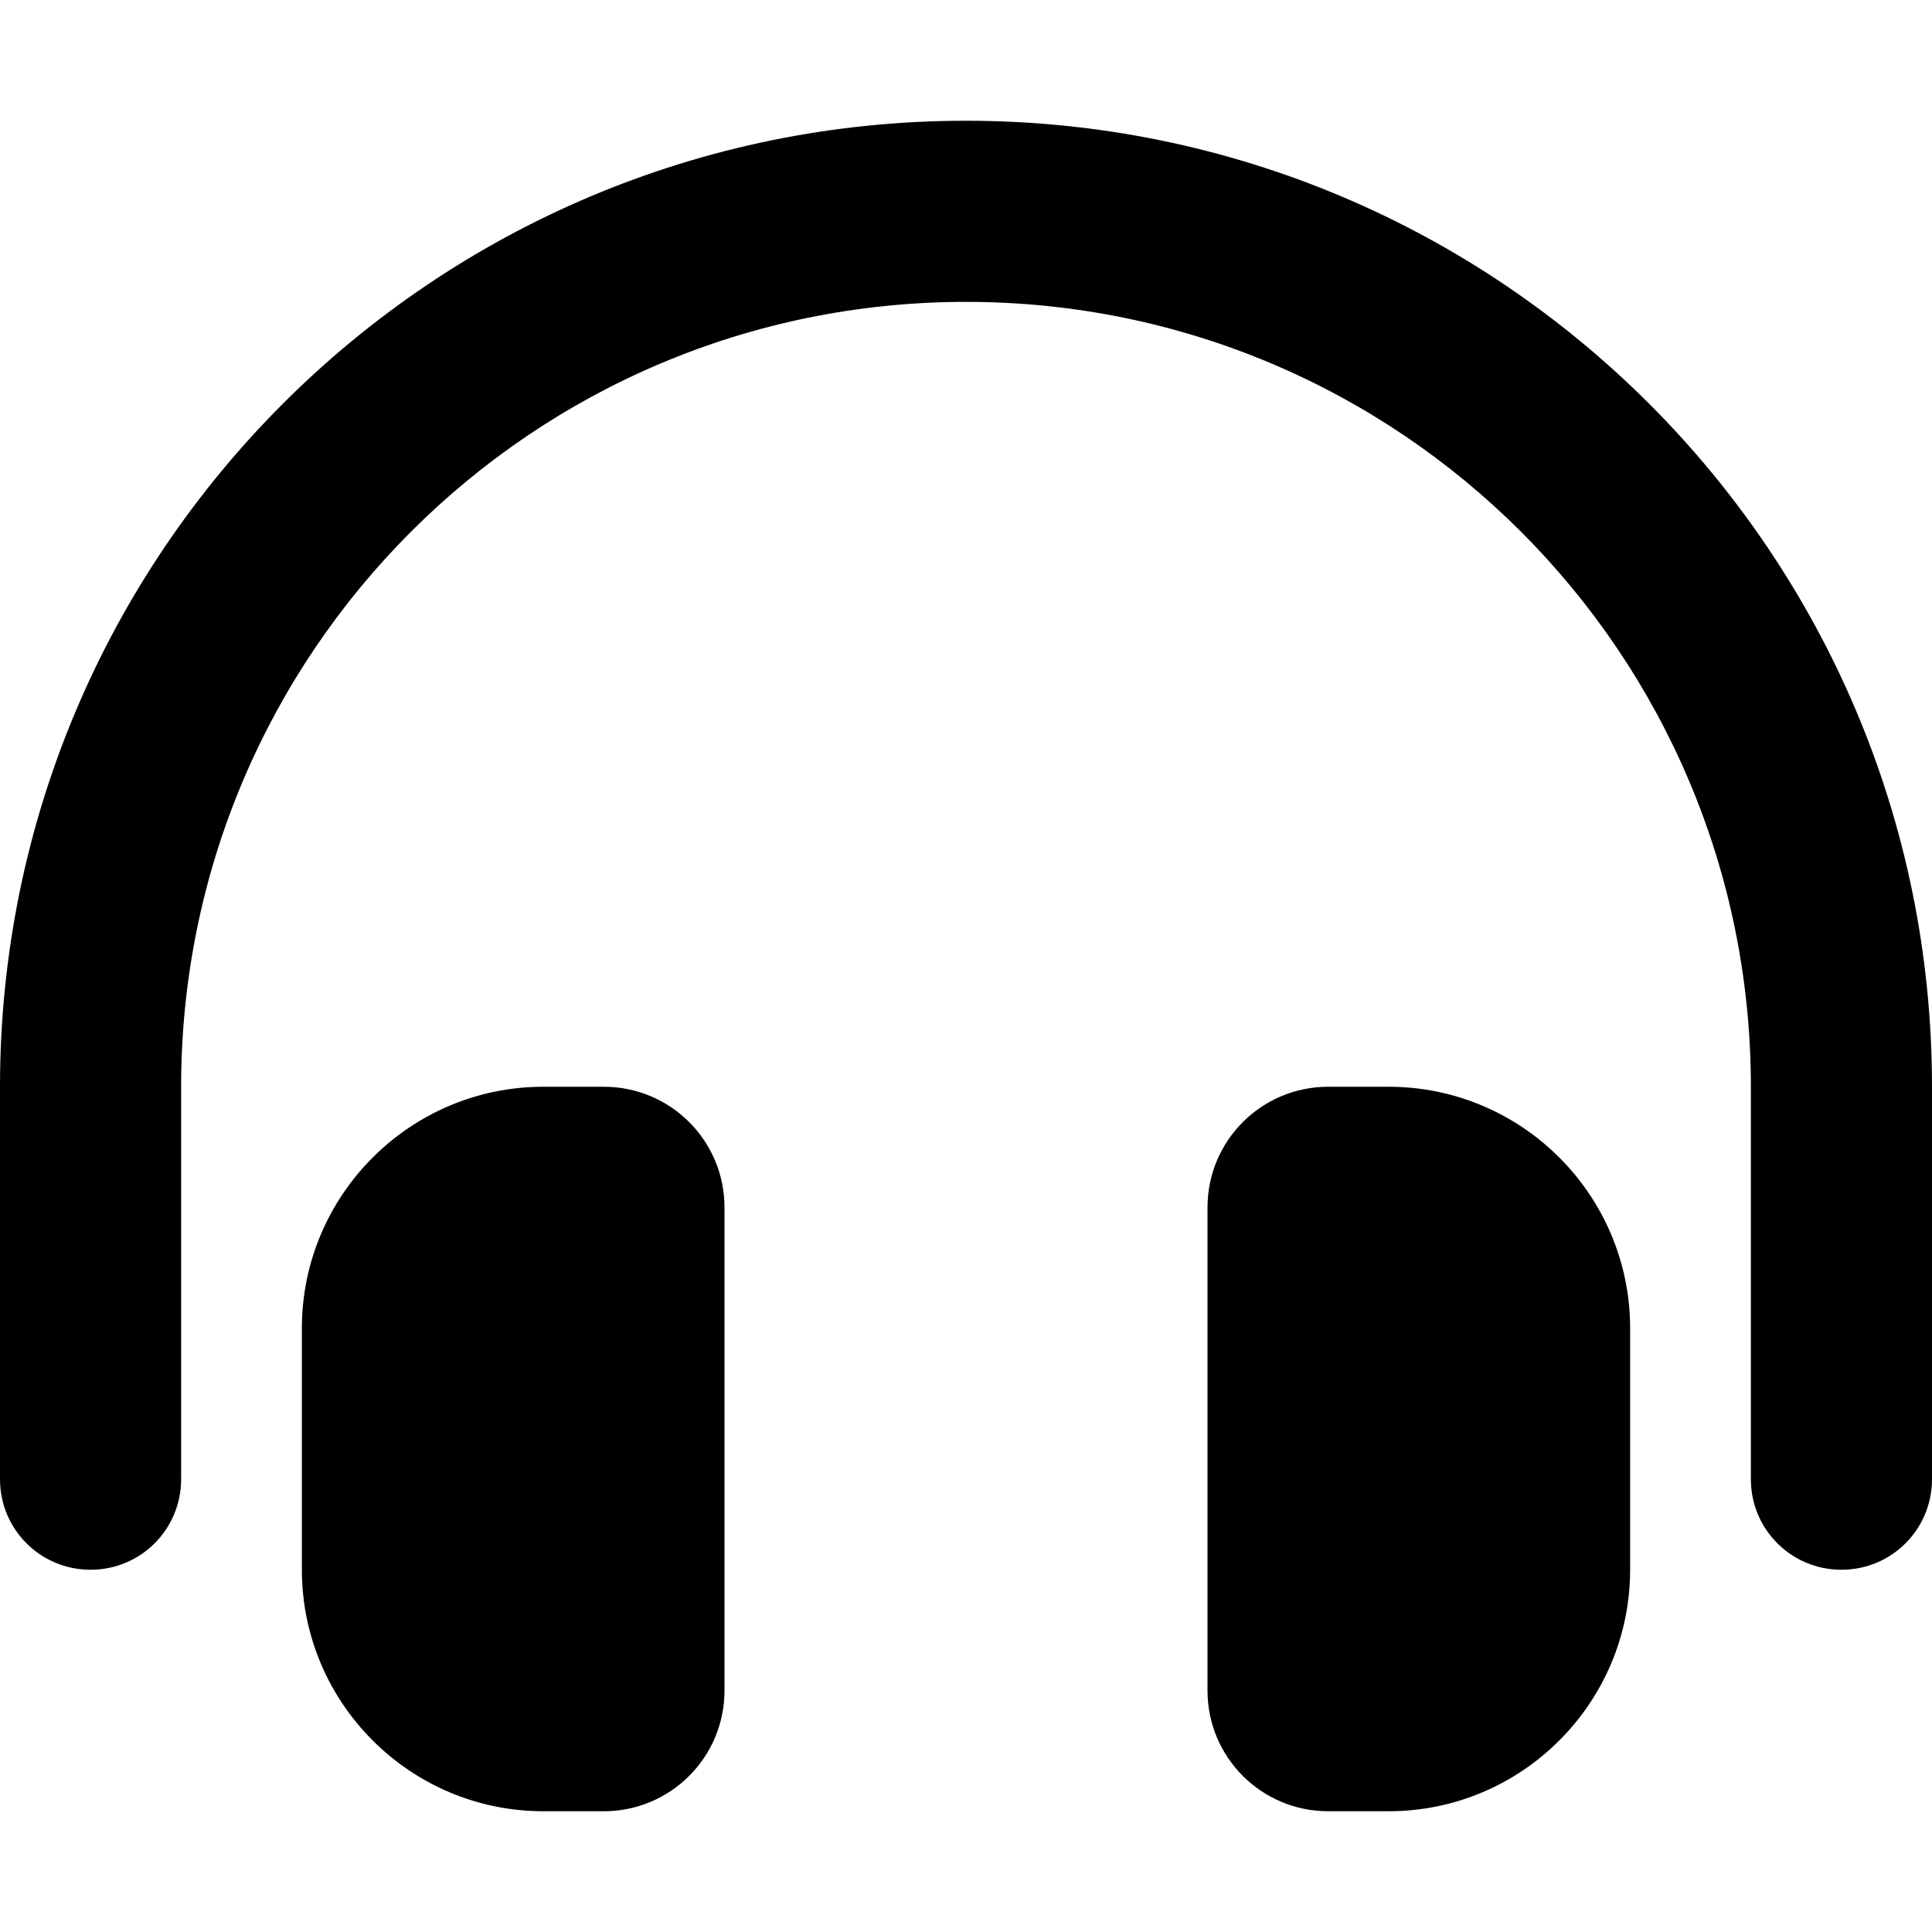
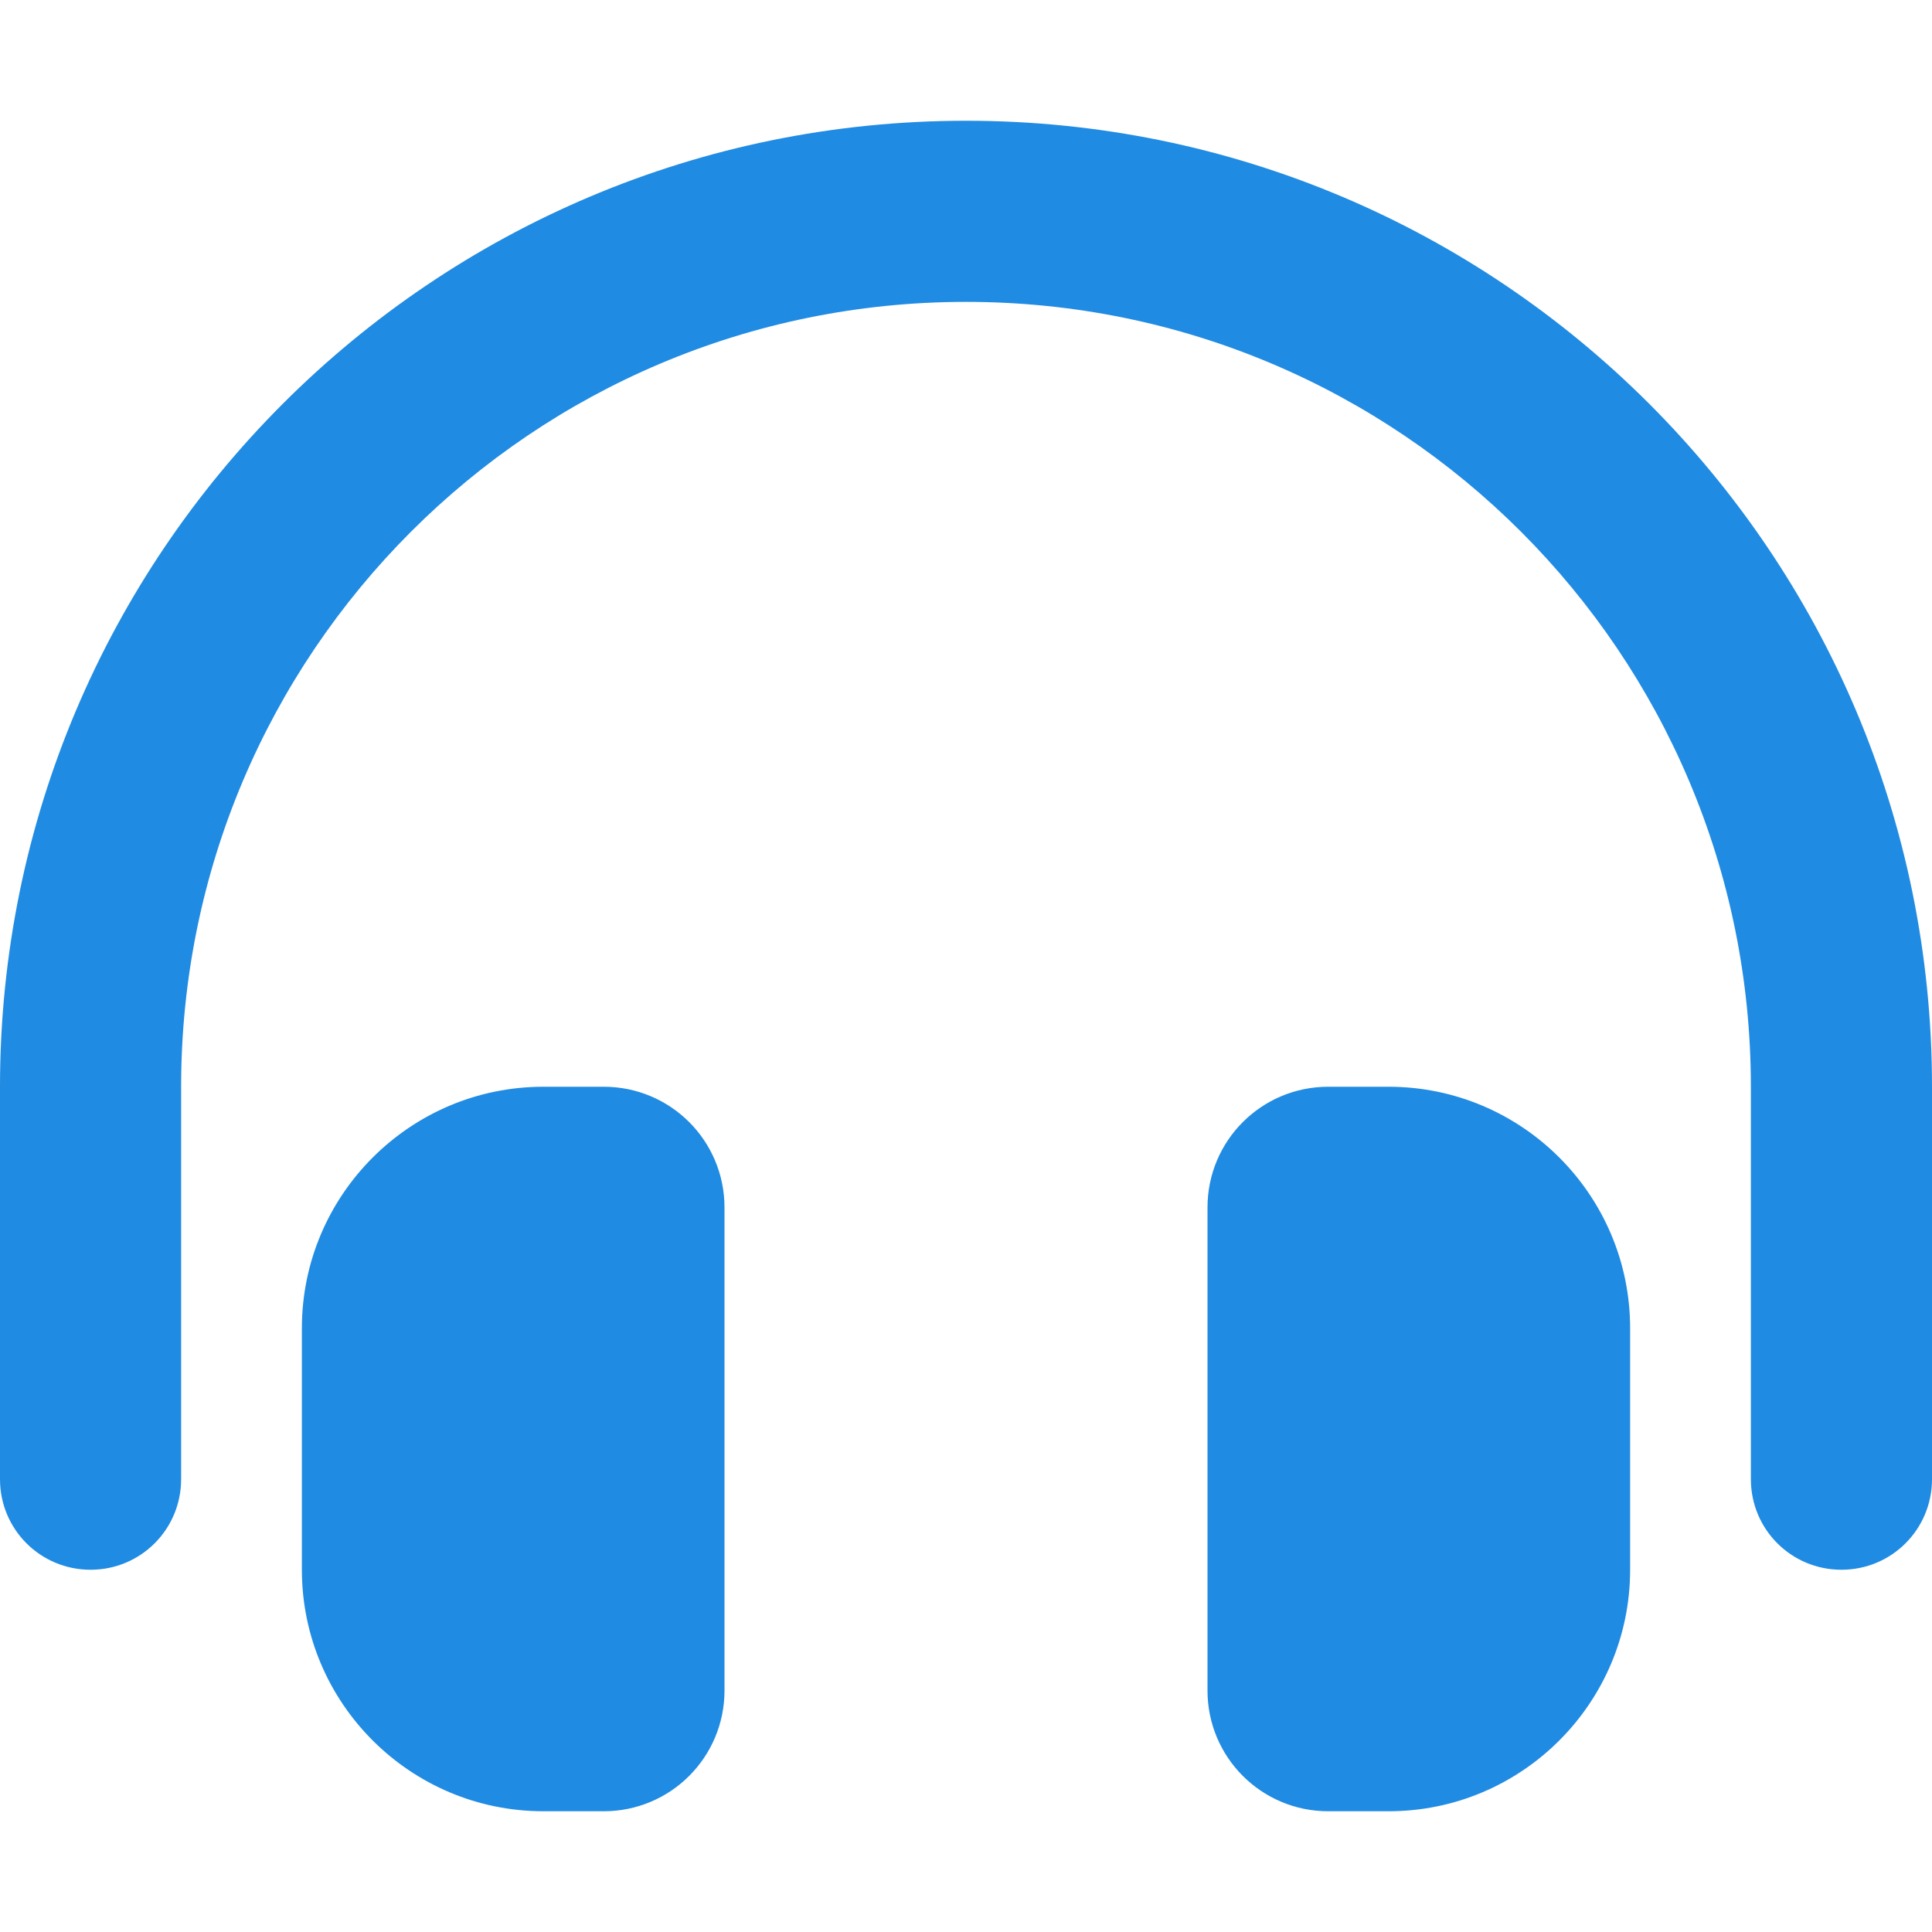
- <svg xmlns="http://www.w3.org/2000/svg" viewBox="0 0 512 512">
+ <svg xmlns="http://www.w3.org/2000/svg" fill="#208be2" viewBox="0 0 512 512">
  <path d="M256 80C141.1 80 48 173.1 48 288V392c0 13.3-10.7 24-24 24s-24-10.7-24-24V288C0 146.6 114.6 32 256 32s256 114.6 256 256V392c0 13.3-10.7 24-24 24s-24-10.7-24-24V288c0-114.9-93.1-208-208-208zM80 352c0-35.3 28.7-64 64-64h16c17.7 0 32 14.3 32 32V448c0 17.7-14.3 32-32 32H144c-35.3 0-64-28.7-64-64V352zm288-64c35.3 0 64 28.7 64 64v64c0 35.3-28.7 64-64 64H352c-17.7 0-32-14.3-32-32V320c0-17.7 14.3-32 32-32h16z" />
</svg>
